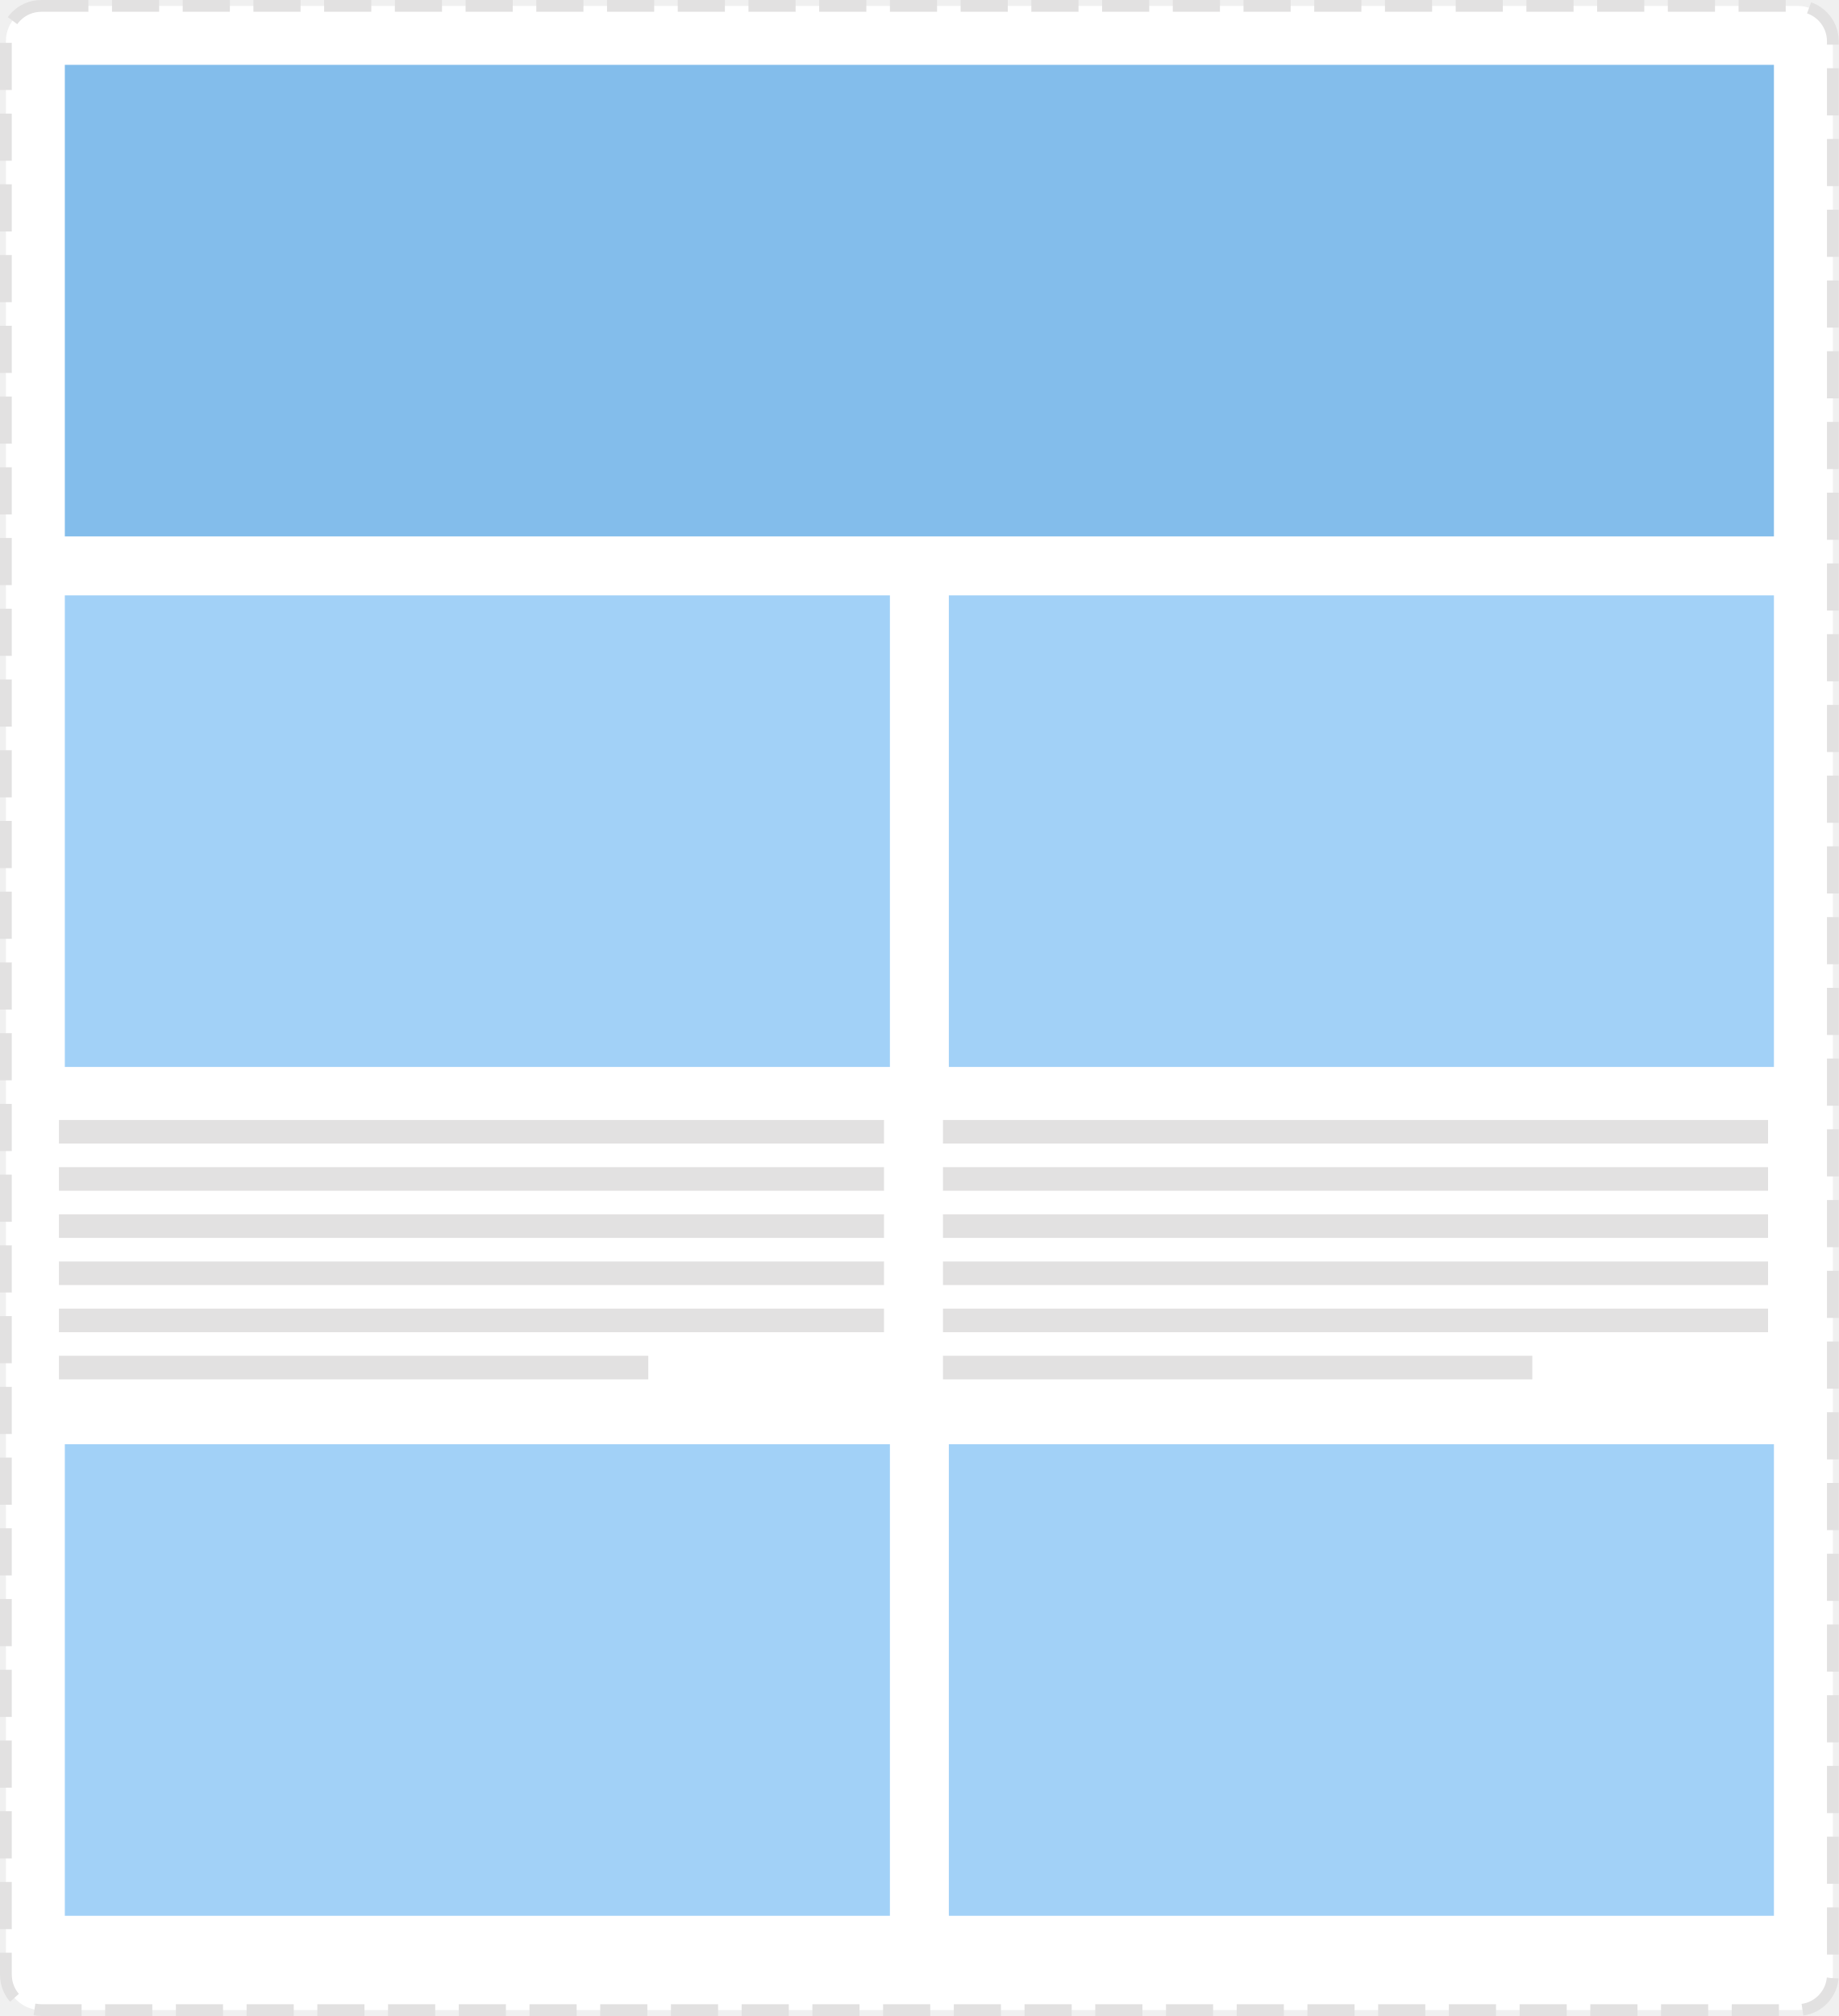
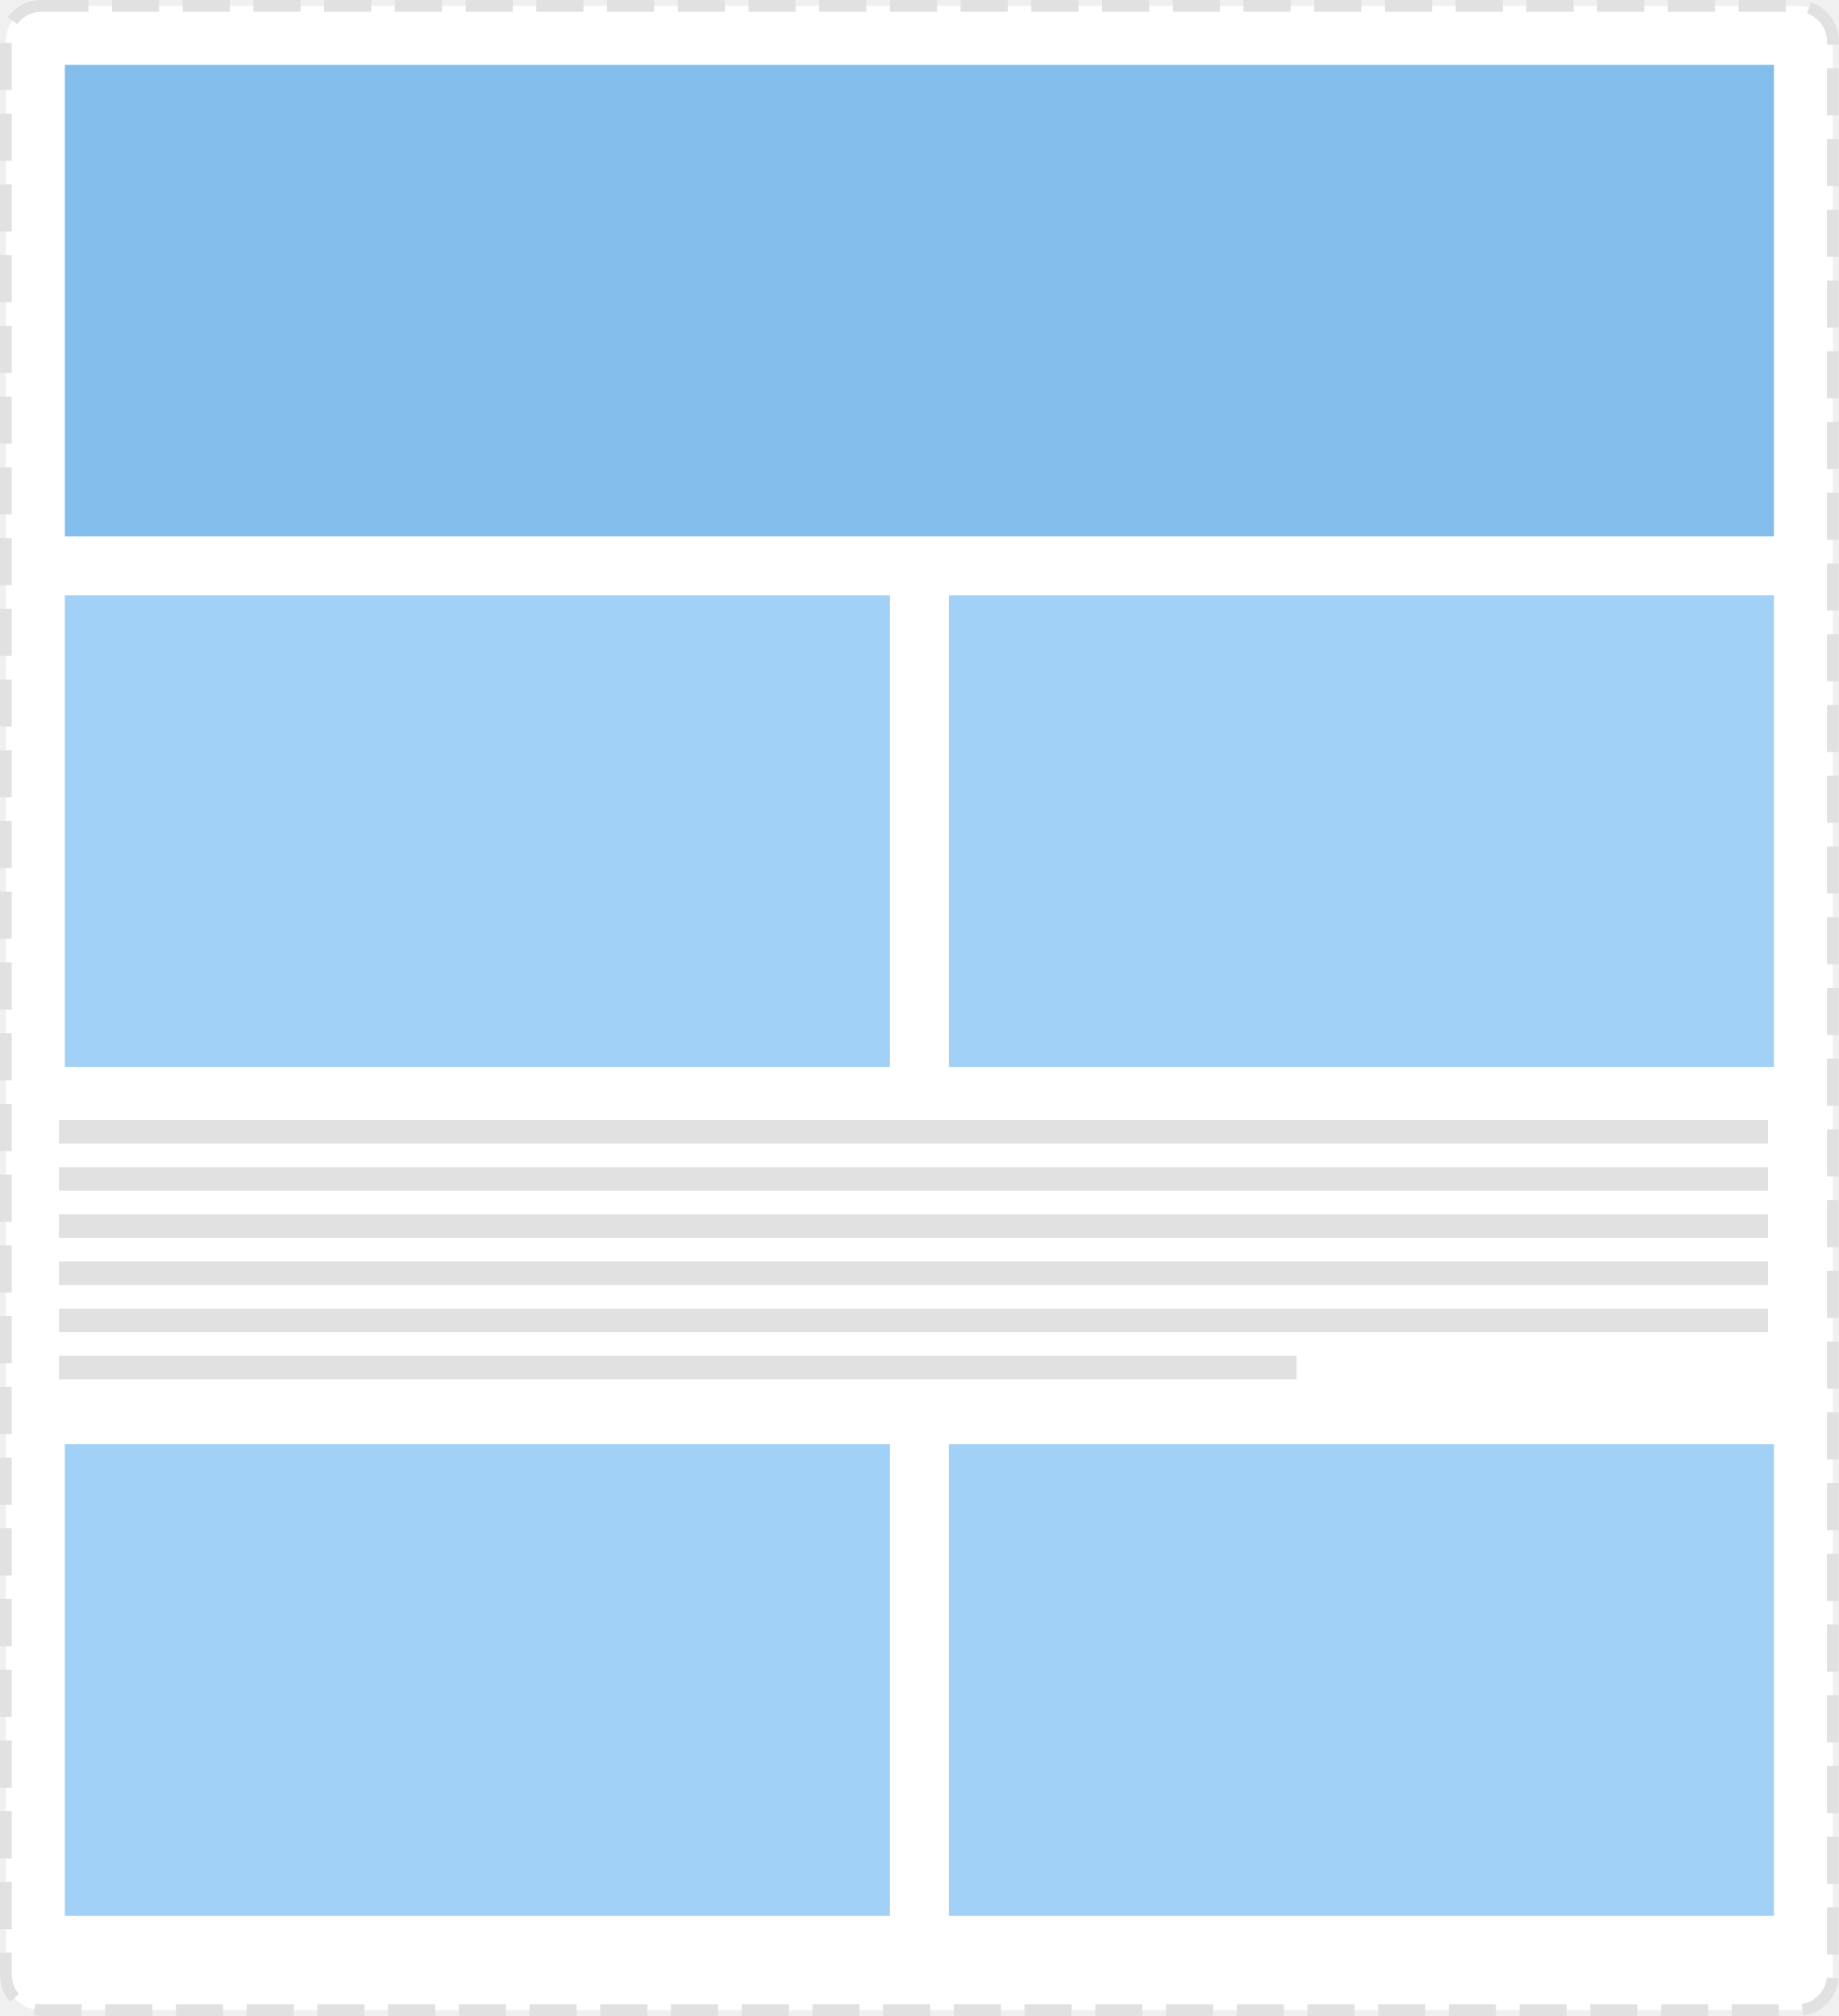
<svg xmlns="http://www.w3.org/2000/svg" preserveAspectRatio="xMidYMid" width="156" height="171" viewBox="0 0 156 171">
  <defs>
    <style>
      .cls-1 {
        fill: #fff;
        stroke: #e2e1e1;
        stroke-width: 1px;
        stroke-dasharray: 4,2;
      }

      .cls-2 {
        fill: #a2d1f7;
      }

      .cls-3 {
        fill: #e2e1e1;
        fill-rule: evenodd;
      }

      .cls-4 {
        fill: #83bdeb;
      }
    </style>
  </defs>
  <g>
    <rect x="0.5" y="0.5" width="155" height="170" rx="3" ry="3" class="cls-1" />
    <rect x="80.5" y="122.5" width="70" height="40" class="cls-2" />
    <rect x="5.5" y="122.5" width="70" height="40" class="cls-2" />
-     <path d="M80.000,113.000 L80.000,111.000 L150.000,111.000 L150.000,113.000 L80.000,113.000 ZM80.000,107.000 L150.000,107.000 L150.000,109.000 L80.000,109.000 L80.000,107.000 ZM80.000,103.000 L150.000,103.000 L150.000,105.000 L80.000,105.000 L80.000,103.000 ZM80.000,99.000 L150.000,99.000 L150.000,101.000 L80.000,101.000 L80.000,99.000 ZM80.000,95.000 L150.000,95.000 L150.000,97.000 L80.000,97.000 L80.000,95.000 ZM130.000,117.000 L80.000,117.000 L80.000,115.000 L130.000,115.000 L130.000,117.000 Z" class="cls-3" />
+     <path d="M5.000,113.000 L5.000,111.000 L150.000,111.000 L150.000,113.000 L5.000,113.000 ZM5.000,107.000 L150.000,107.000 L150.000,109.000 L5.000,109.000 L5.000,107.000 ZM5.000,103.000 L150.000,103.000 L150.000,105.000 L5.000,105.000 L5.000,103.000 ZM5.000,99.000 L150.000,99.000 L150.000,101.000 L5.000,101.000 L5.000,99.000 ZM5.000,95.000 L150.000,95.000 L150.000,97.000 L5.000,97.000 L5.000,95.000 ZM110.000,117.000 L5.000,117.000 L5.000,115.000 L110.000,115.000 L110.000,117.000 Z" class="cls-3" />
    <rect x="80.5" y="50.5" width="70" height="40" class="cls-2" />
-     <path d="M5.000,113.000 L5.000,111.000 L75.000,111.000 L75.000,113.000 L5.000,113.000 ZM5.000,107.000 L75.000,107.000 L75.000,109.000 L5.000,109.000 L5.000,107.000 ZM5.000,103.000 L75.000,103.000 L75.000,105.000 L5.000,105.000 L5.000,103.000 ZM5.000,99.000 L75.000,99.000 L75.000,101.000 L5.000,101.000 L5.000,99.000 ZM5.000,95.000 L75.000,95.000 L75.000,97.000 L5.000,97.000 L5.000,95.000 ZM55.000,117.000 L5.000,117.000 L5.000,115.000 L55.000,115.000 L55.000,117.000 Z" class="cls-3" />
    <rect x="5.5" y="50.5" width="70" height="40" class="cls-2" />
    <rect x="5.5" y="5.5" width="145" height="40" class="cls-4" />
  </g>
</svg>
